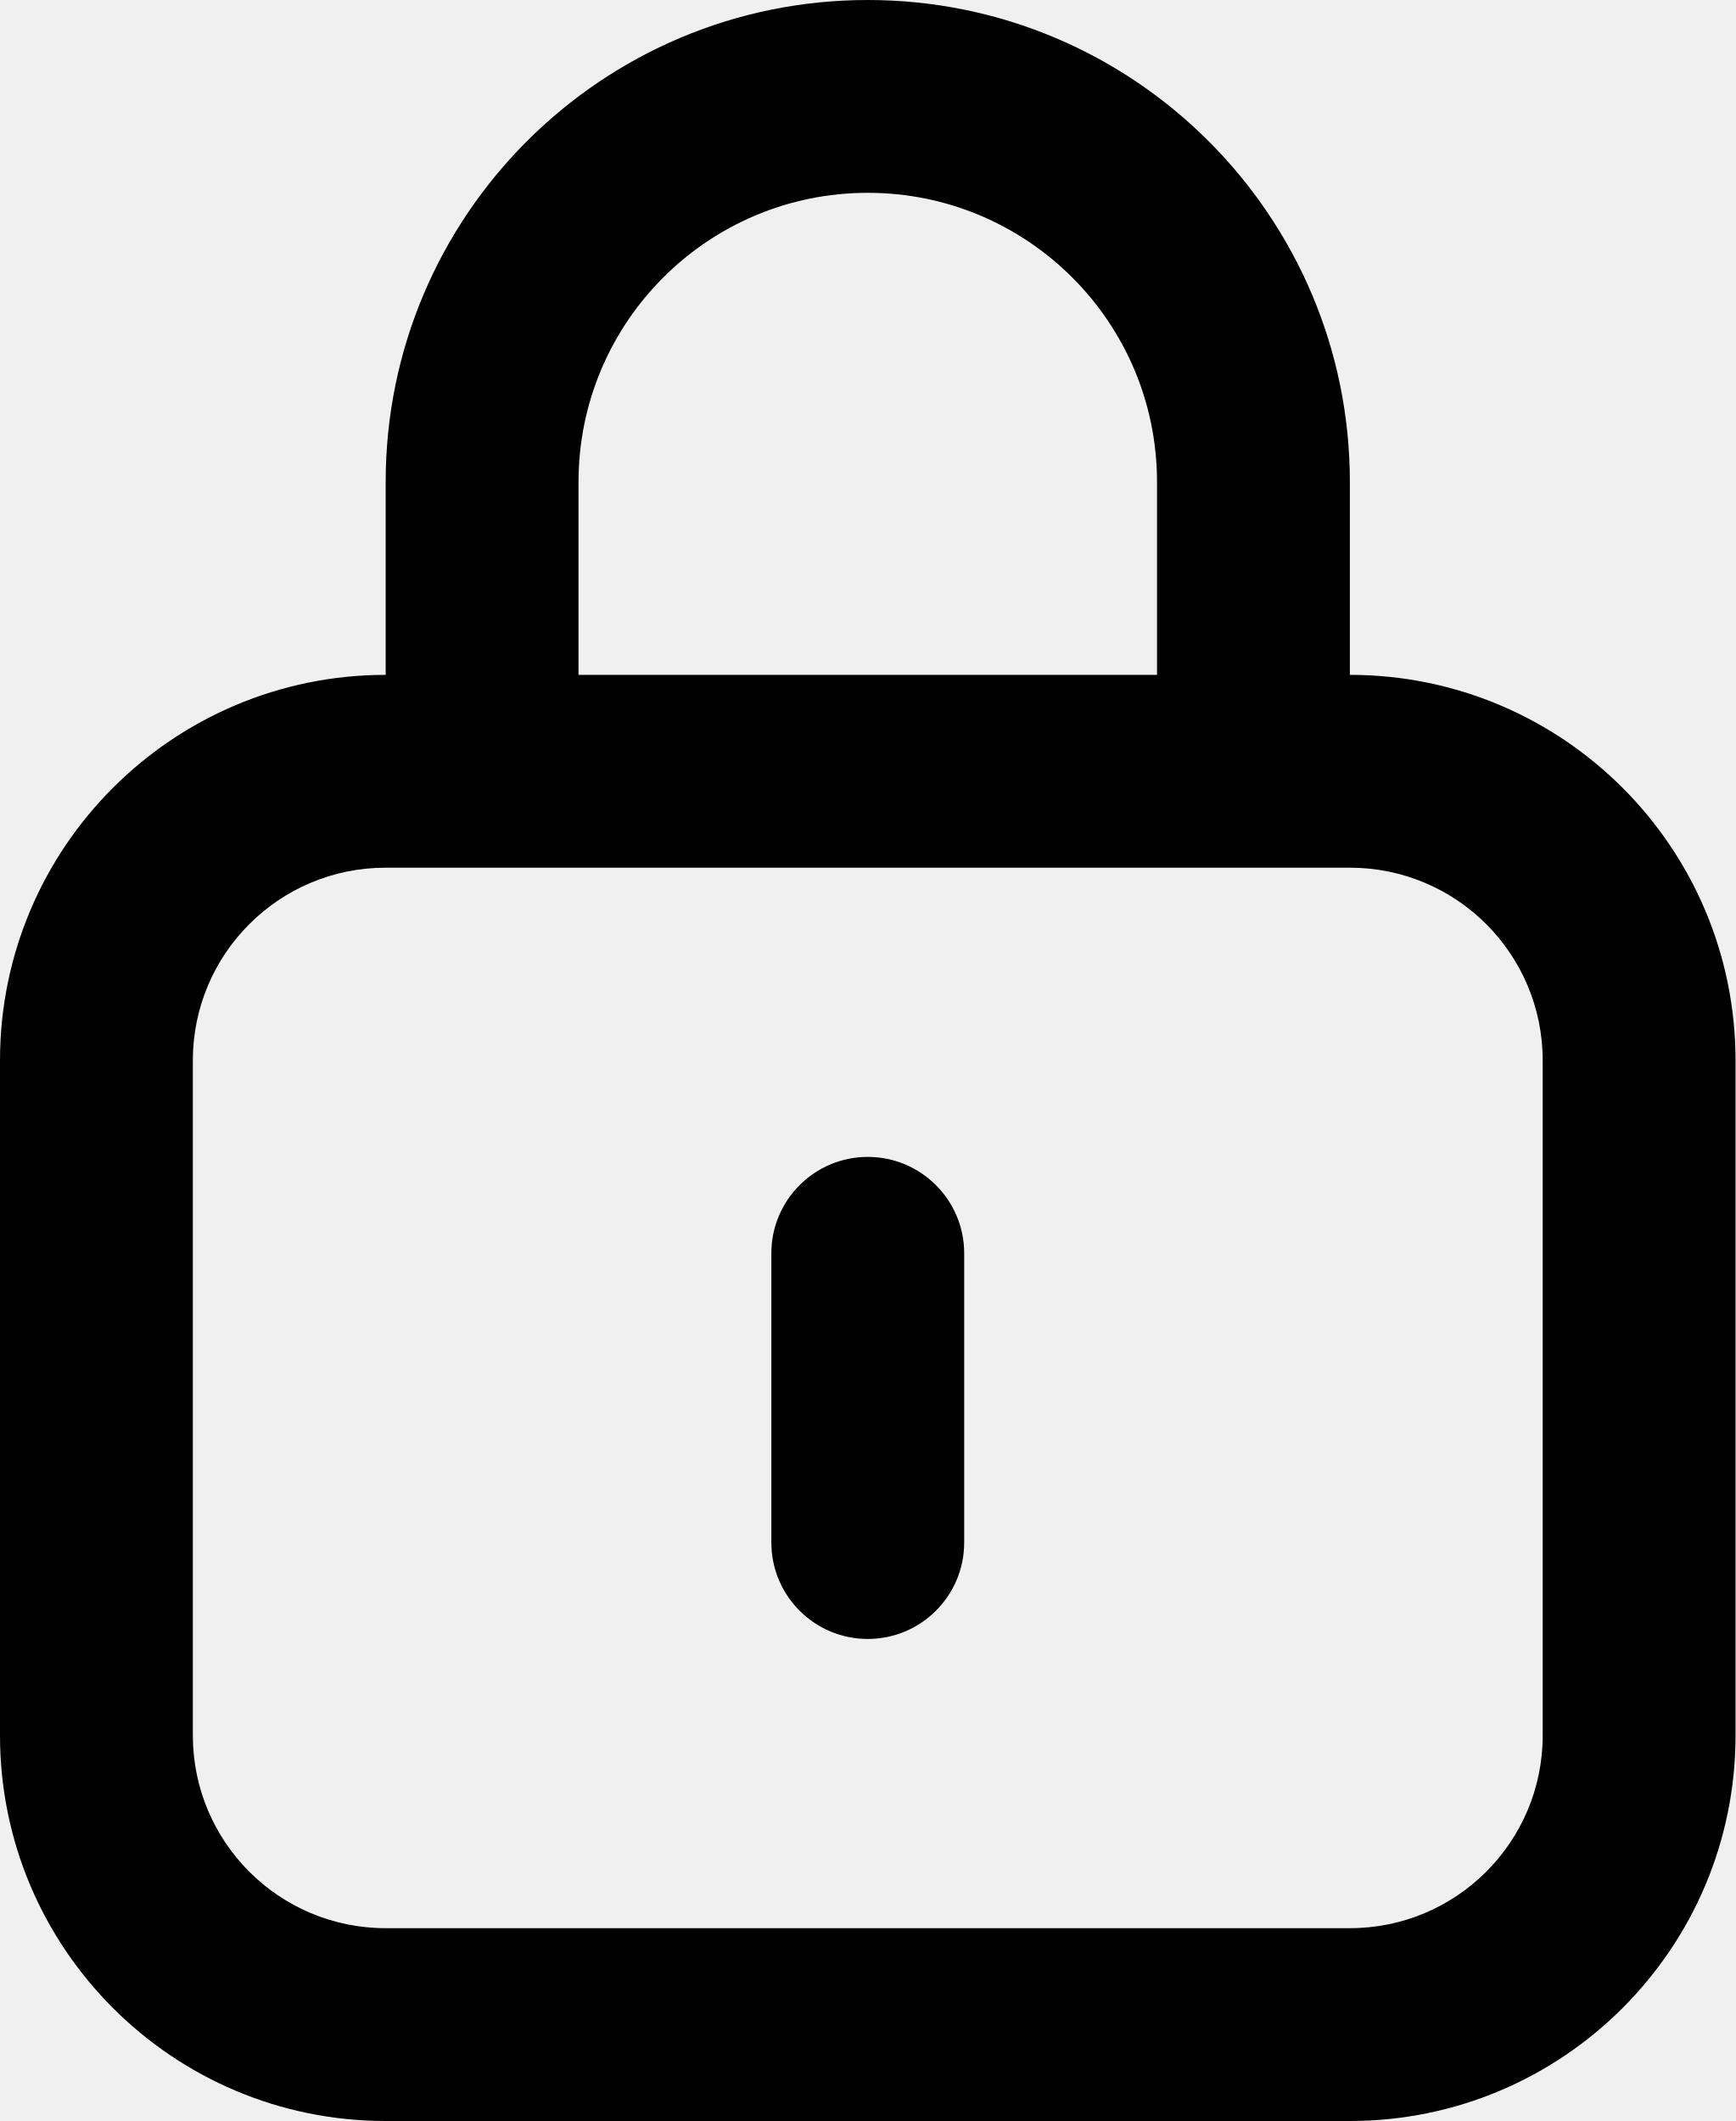
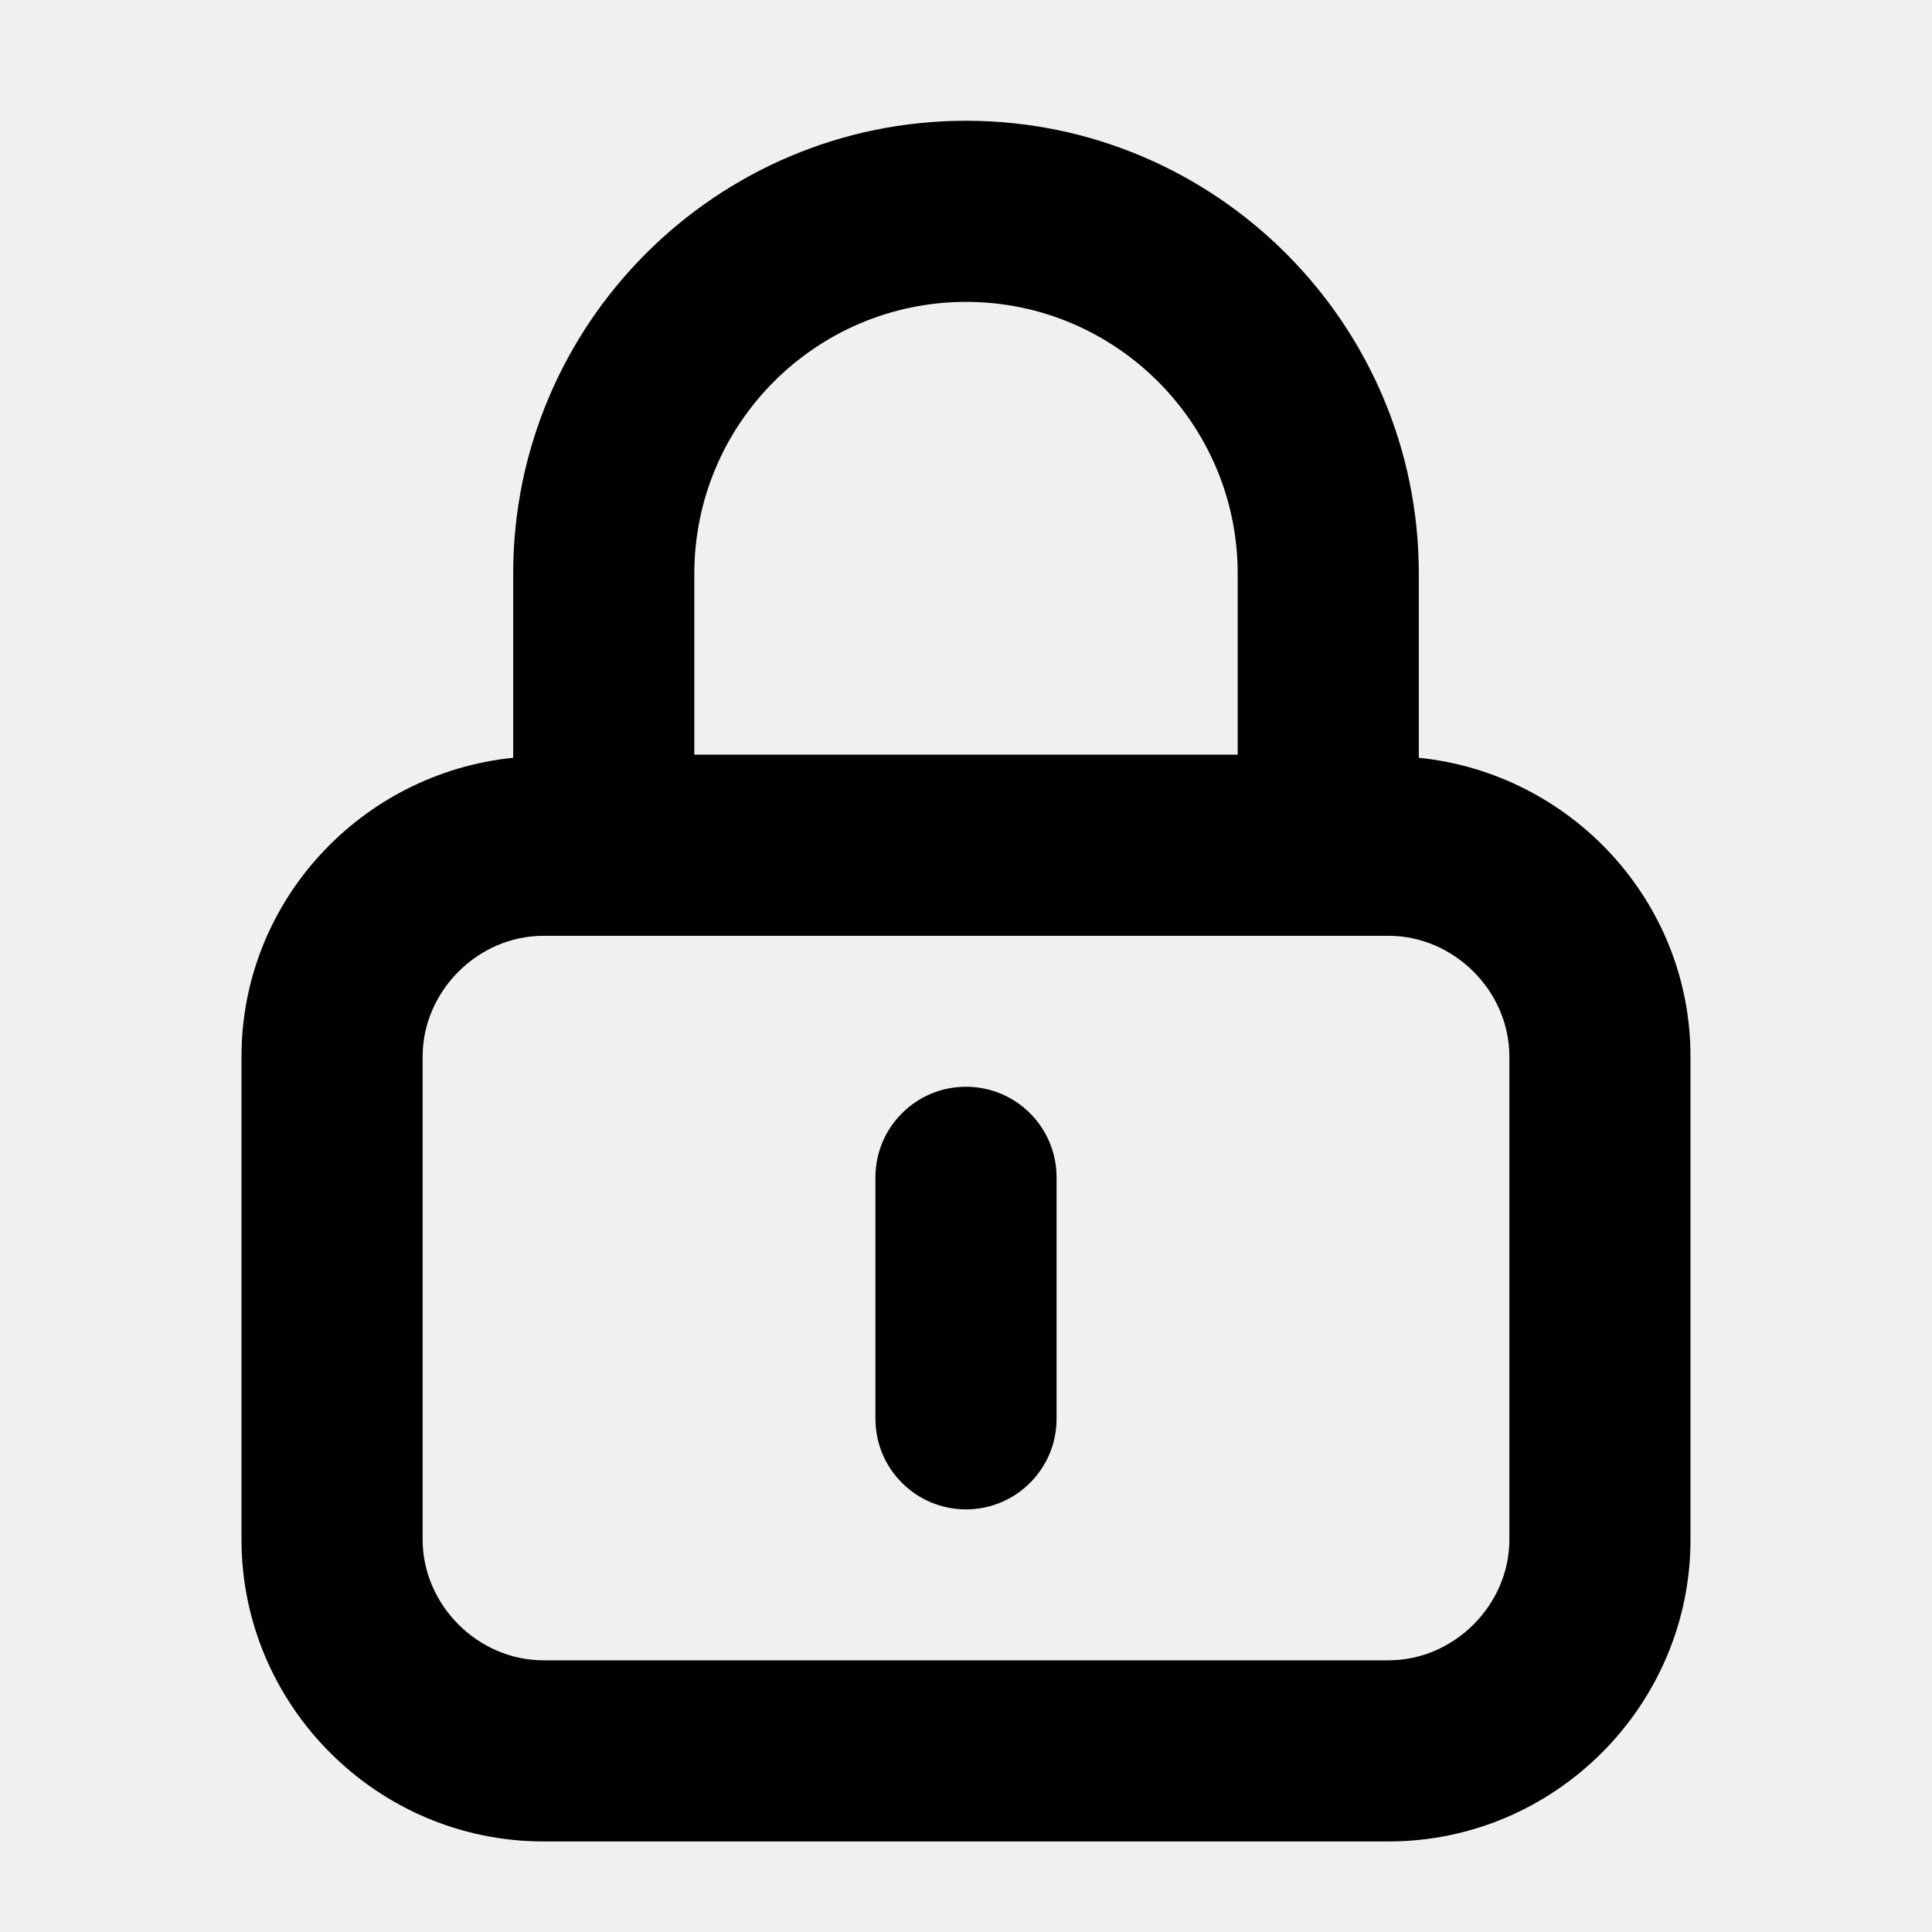
- <svg xmlns="http://www.w3.org/2000/svg" xmlns:xlink="http://www.w3.org/1999/xlink" width="18px" height="22px" viewBox="0 0 18 22" version="1.1">
-   <defs>
-     <path d="M6,7 L12,7 L12,5 C12,3.343 10.657,2 9,2 C7.343,2 6,3.343 6,5 L6,7 Z M14,7 C16.209,7 18,8.791 18,11 L18,18 C18,20.209 16.209,22 14,22 L4,22 C1.791,22 4.4408921e-16,20.209 0,18 L0,11 C-4.4408921e-16,8.791 1.791,7 4,7 L4,5 C4,2.239 6.239,4.4408921e-16 9,0 C11.761,-4.4408921e-16 14,2.239 14,5 L14,7 Z M4,9 C2.895,9 2,9.895 2,11 L2,18 C2,19.105 2.895,20 4,20 L14,20 C15.105,20 16,19.105 16,18 L16,11 C16,9.895 15.105,9 14,9 L4,9 Z M9,12 C9.552,12 10,12.448 10,13 L10,16 C10,16.552 9.552,17 9,17 C8.448,17 8,16.552 8,16 L8,13 C8,12.448 8.448,12 9,12 Z" id="path-1" />
-   </defs>
-   <g id="Page-1" stroke="none" stroke-width="1" fill="none" fill-rule="evenodd">
-     <g id="lock-closed">
-       <mask id="mask-2" fill="white">
-         <use xlink:href="#path-1" />
-       </mask>
-       <g id="a" />
-       <g id="Group" mask="url(#mask-2)" fill="#000000" fill-rule="nonzero">
-         <g transform="translate(-3, -1)" id="Shape">
-           <polygon points="0 0 24 0 24 24 0 24" />
-         </g>
-       </g>
-     </g>
-   </g>
+ <svg xmlns="http://www.w3.org/2000/svg" width="32" height="32" viewBox="0 0 32 32">
+   <path fill="#000" fill-rule="evenodd" d="M23.5 12.551c2.514.256 4.5 2.37 4.5 4.949v8c0 2.75-2.25 5-5 5H9c-2.75 0-5-2.25-5-5v-8c0-2.579 1.986-4.693 4.5-4.949V9.5C8.5 5.364 11.864 2 16 2s7.5 3.364 7.5 7.5v3.051zM25 25.5v-8c0-1.084-.916-2-2-2H9c-1.084 0-2 .916-2 2v8c0 1.084.916 2 2 2h14c1.084 0 2-.916 2-2zM16 5a4.505 4.505 0 0 0-4.5 4.5v3h9v-3C20.5 7.019 18.481 5 16 5zm0 13a1.5 1.5 0 0 1 1.5 1.5v4a1.5 1.5 0 1 1-3 0v-4A1.5 1.5 0 0 1 16 18z" />
</svg>
